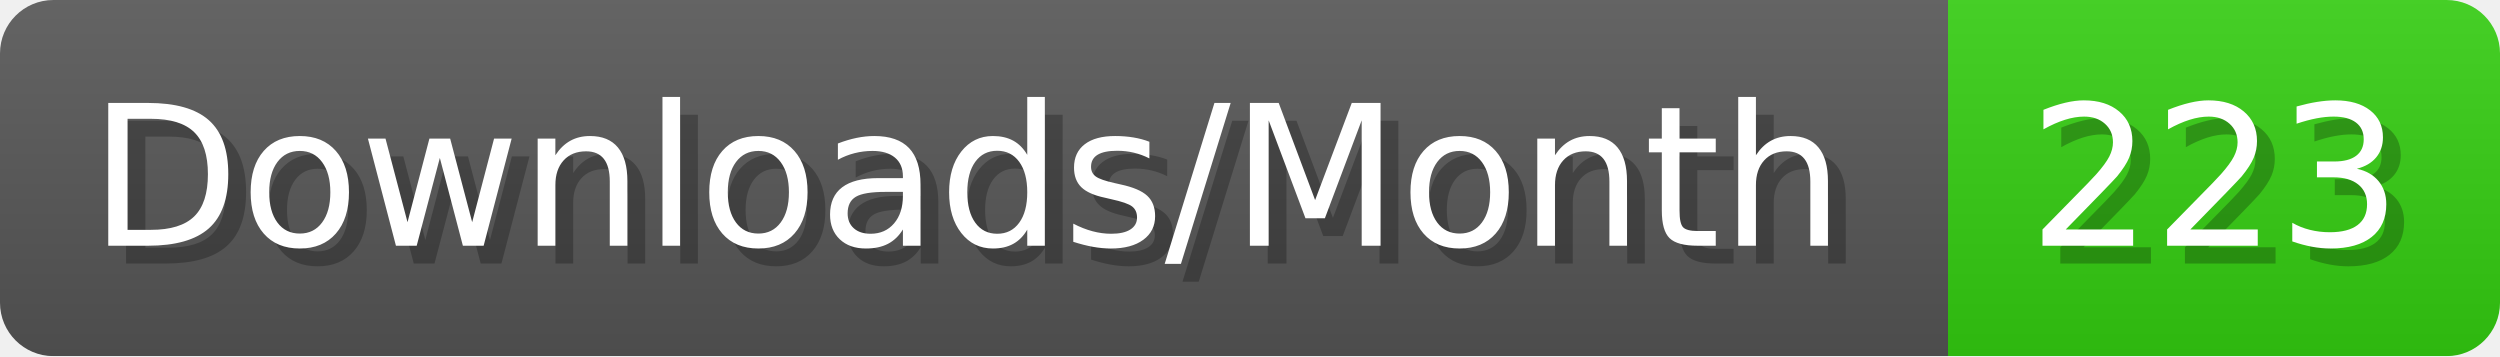
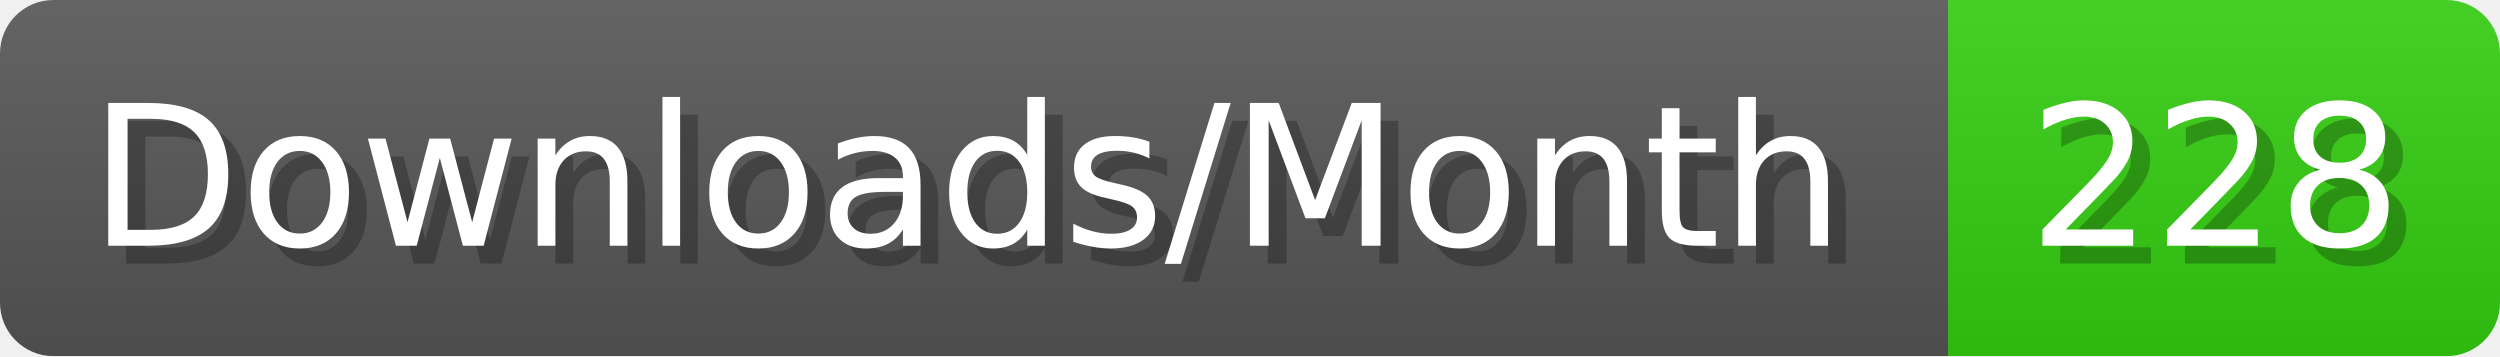
- <svg xmlns="http://www.w3.org/2000/svg" width="140.4" height="20" viewBox="0 0 1404 200" role="img" aria-label="Downloads/Month: 223">
+ <svg xmlns="http://www.w3.org/2000/svg" width="140.4" height="20" viewBox="0 0 1404 200" role="img" aria-label="Downloads/Month: 228">
  <linearGradient id="YlXUI" x2="0" y2="100%">
    <stop offset="0" stop-opacity=".1" stop-color="#EEE" />
    <stop offset="1" stop-opacity=".1" />
  </linearGradient>
  <mask id="JHhop">
    <rect width="1404" height="200" rx="30" fill="#FFF" />
  </mask>
  <g mask="url(#JHhop)">
    <rect width="1094" height="200" fill="#555" />
    <rect width="310" height="200" fill="#3C1" x="1094" />
    <rect width="1404" height="200" fill="url(#YlXUI)" />
  </g>
  <g aria-hidden="true" fill="#fff" text-anchor="start" font-family="Verdana,DejaVu Sans,sans-serif" font-size="110">
    <text x="60" y="148" textLength="994" fill="#000" opacity="0.25">Downloads/Month</text>
    <text x="50" y="138" textLength="994">Downloads/Month</text>
-     <text x="1149" y="148" textLength="210" fill="#000" opacity="0.25">223</text>
-     <text x="1139" y="138" textLength="210">223</text>
+     <text x="1149" y="148" textLength="210" fill="#000" opacity="0.25">228</text>
+     <text x="1139" y="138" textLength="210">228</text>
  </g>
</svg>
